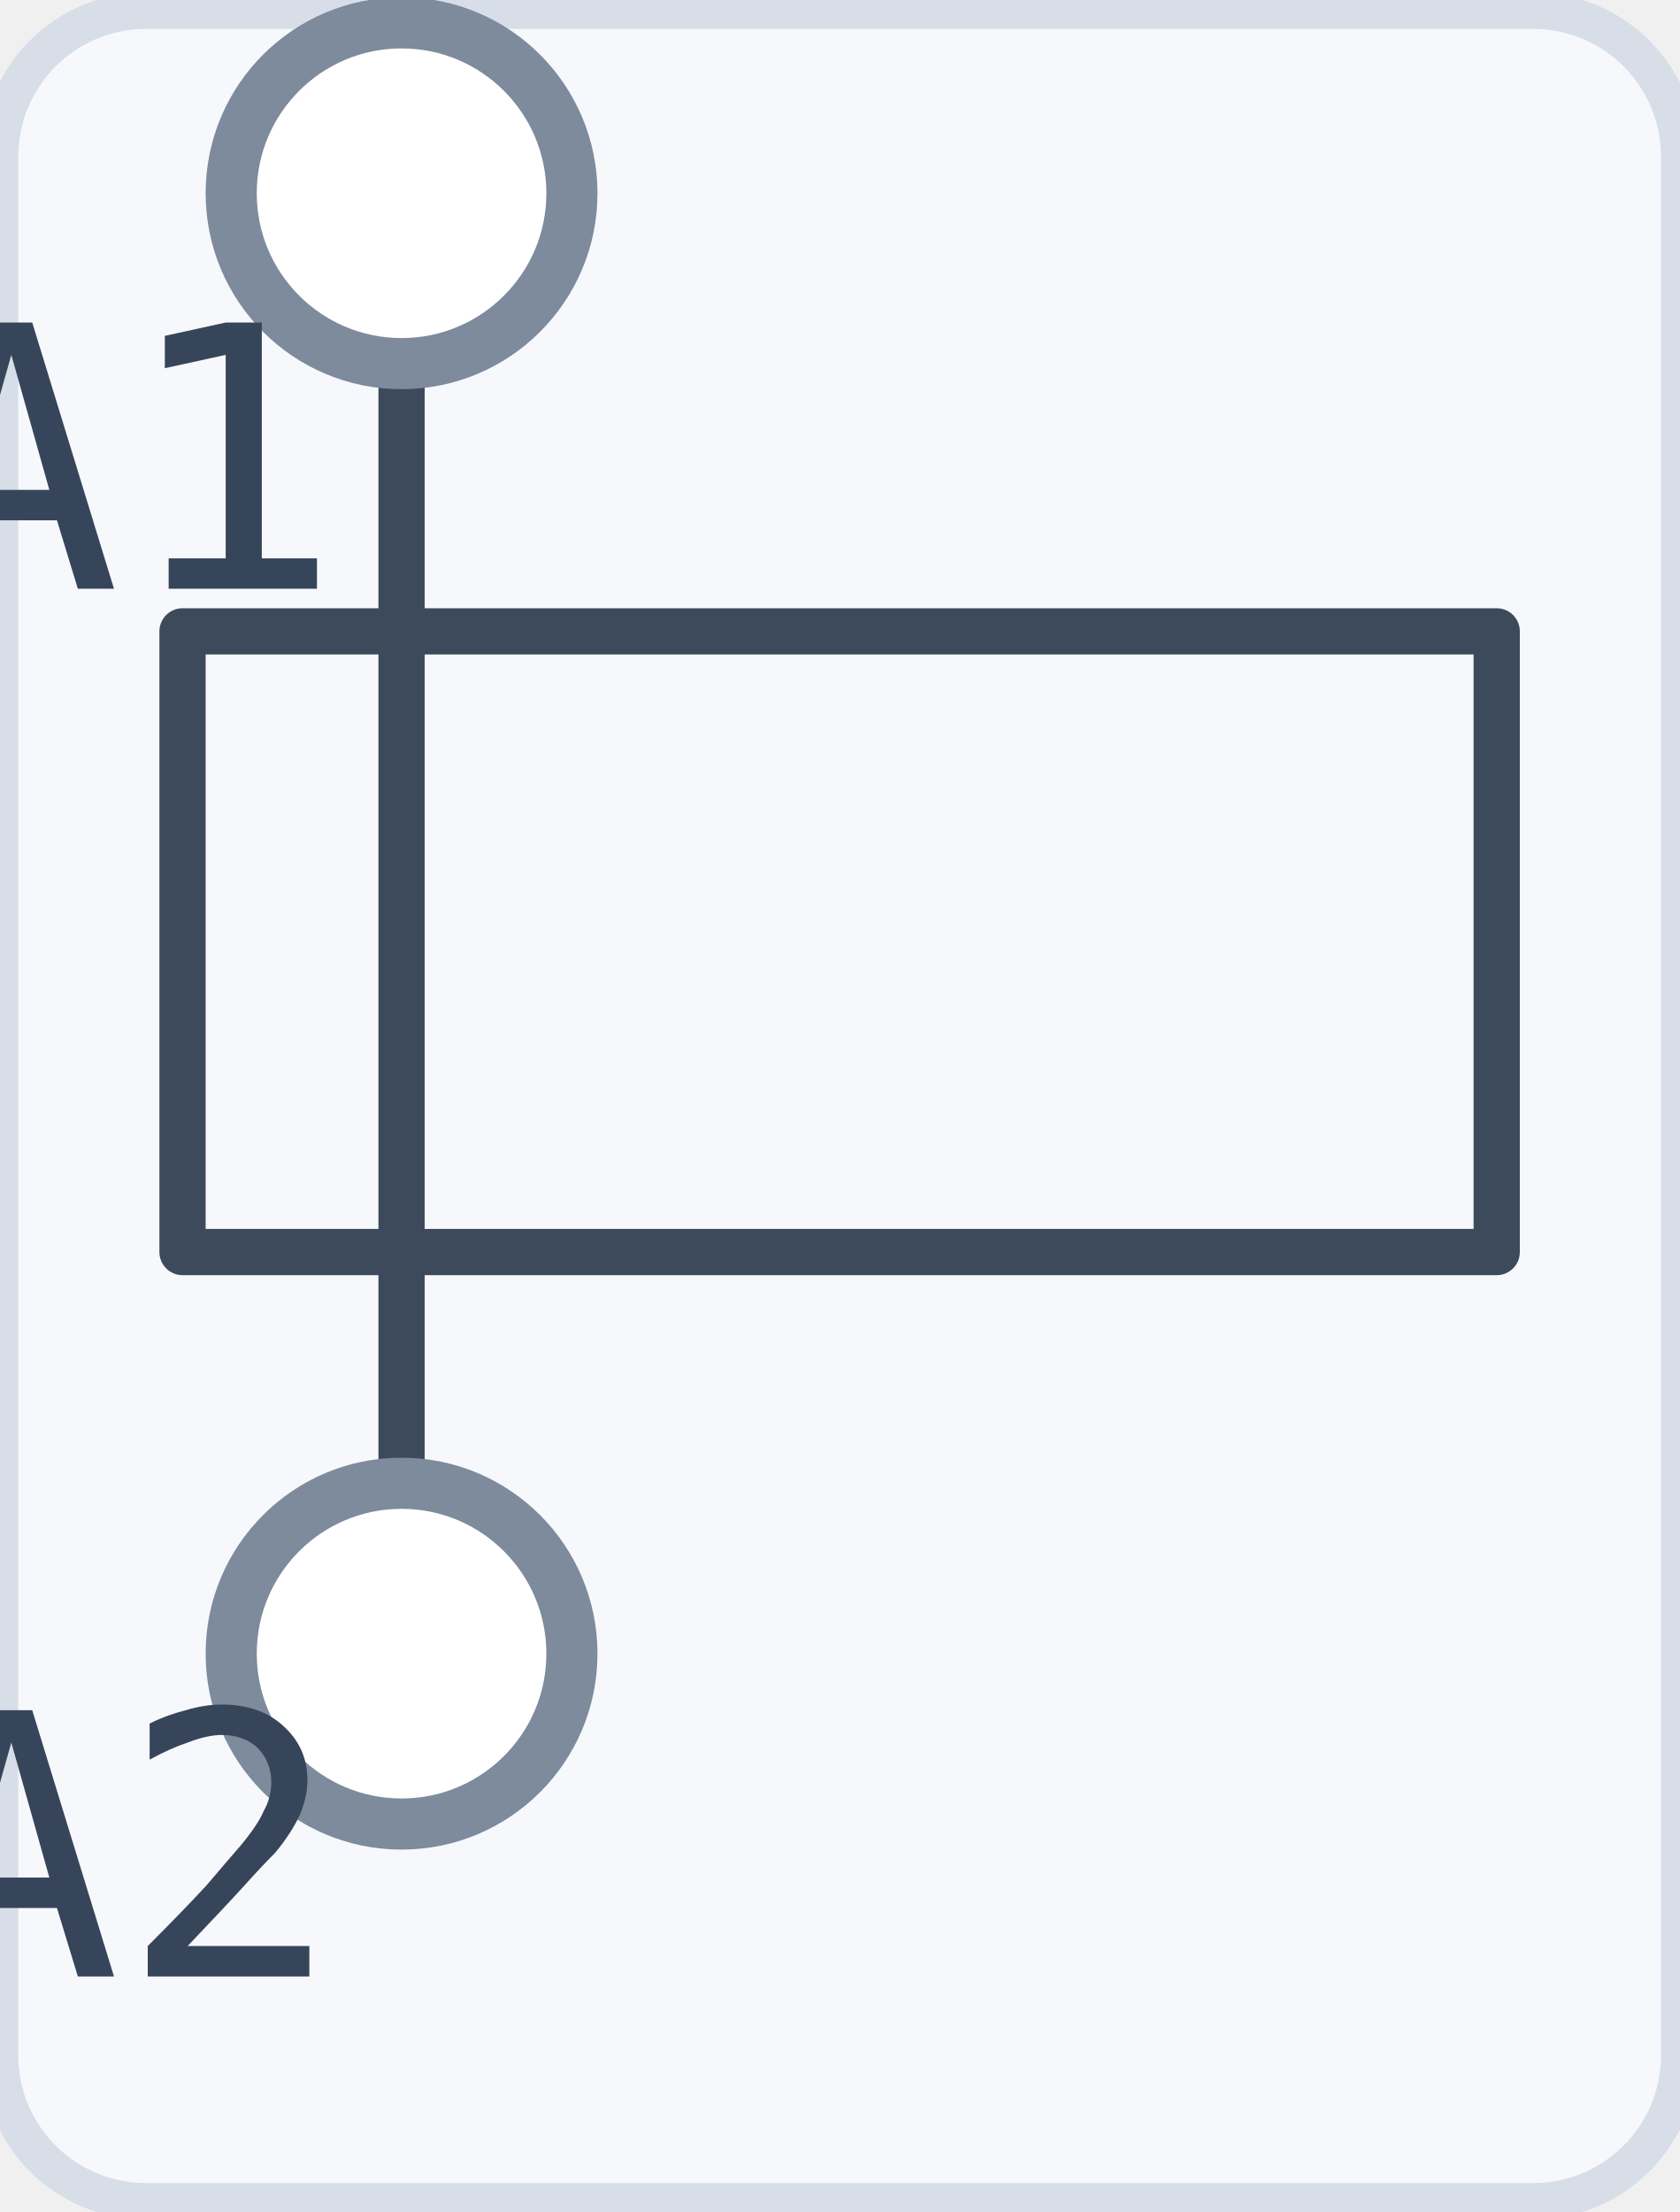
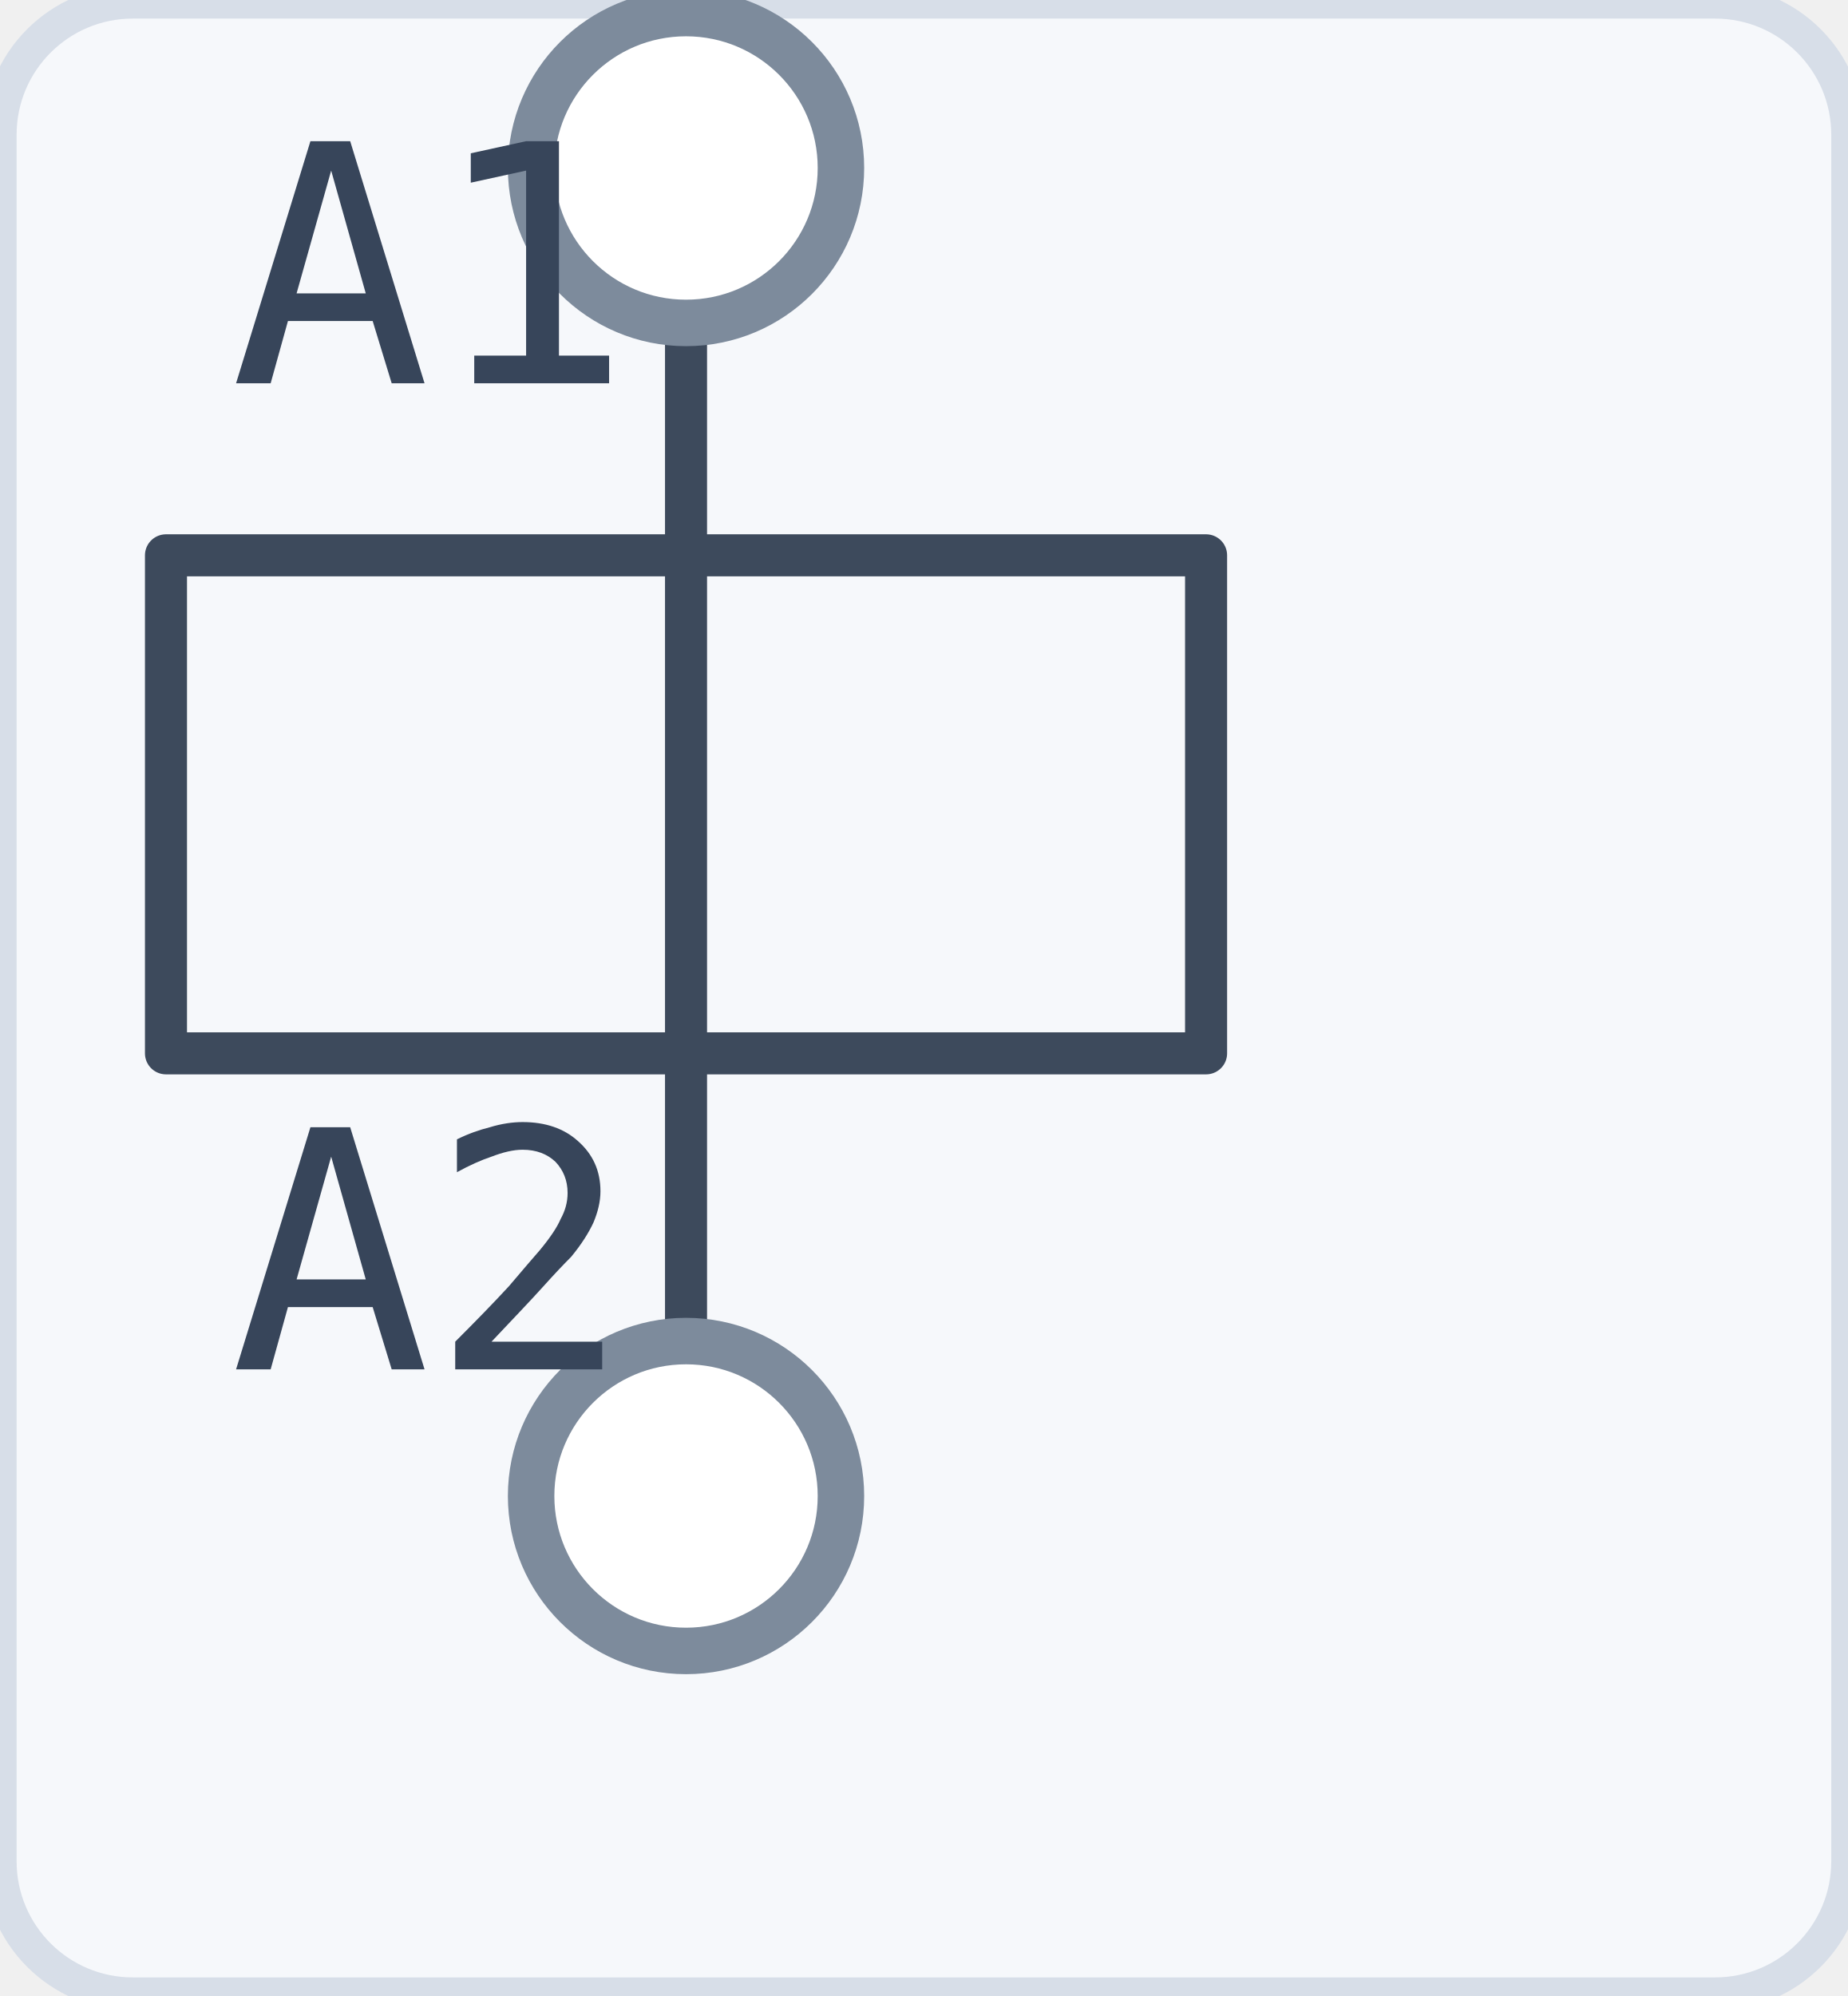
- <svg xmlns="http://www.w3.org/2000/svg" width="41" height="54" viewBox="-3.3 -1.5 13.8 18" role="img">
-   <rect x="-3.3" y="-1.5" width="13.8" height="18" rx="1.2" fill="#f6f8fb" stroke="#d7dee8" stroke-width="0.3" />
+ <svg xmlns="http://www.w3.org/2000/svg" width="50" height="54" viewBox="-6.2 -1.5 16.7 18" role="img">
+   <rect x="-6.2" y="-1.5" width="16.7" height="18" rx="1.2" fill="#f6f8fb" stroke="#d7dee8" stroke-width="0.3" />
  <path d="M0 0L0 12" stroke="#3d4a5c" stroke-width="0.38" fill="none" stroke-linecap="round" stroke-linejoin="round" />
-   <path d="M-1.8 3.6H9V8.7H-1.8Z" stroke="#3d4a5c" stroke-width="0.38" fill="none" stroke-linecap="round" stroke-linejoin="round" />
+   <path d="M-4.7 3.5H4.7V8H-4.7Z" stroke="#3d4a5c" stroke-width="0.38" fill="none" stroke-linecap="round" stroke-linejoin="round" />
  <circle cx="0" cy="0" r="1.4" fill="#ffffff" stroke="#7d8b9c" stroke-width="0.42" />
  <circle cx="0" cy="12" r="1.4" fill="#ffffff" stroke="#7d8b9c" stroke-width="0.42" />
-   <text x="-0.5" y="2.4" font-family="ui-monospace, SFMono-Regular, Menlo, monospace" font-size="3" fill="#37455a" text-anchor="end" dominant-baseline="middle">A1</text>
-   <text x="-0.5" y="13.8" font-family="ui-monospace, SFMono-Regular, Menlo, monospace" font-size="3" fill="#37455a" text-anchor="end" dominant-baseline="middle">A2</text>
+   <text x="-0.5" y="1.095" font-family="ui-monospace, SFMono-Regular, Menlo, monospace" font-size="3" fill="#37455a" text-anchor="end" dominant-baseline="middle">A1</text>
+   <text x="-0.5" y="10.005" font-family="ui-monospace, SFMono-Regular, Menlo, monospace" font-size="3" fill="#37455a" text-anchor="end" dominant-baseline="middle">A2</text>
</svg>
